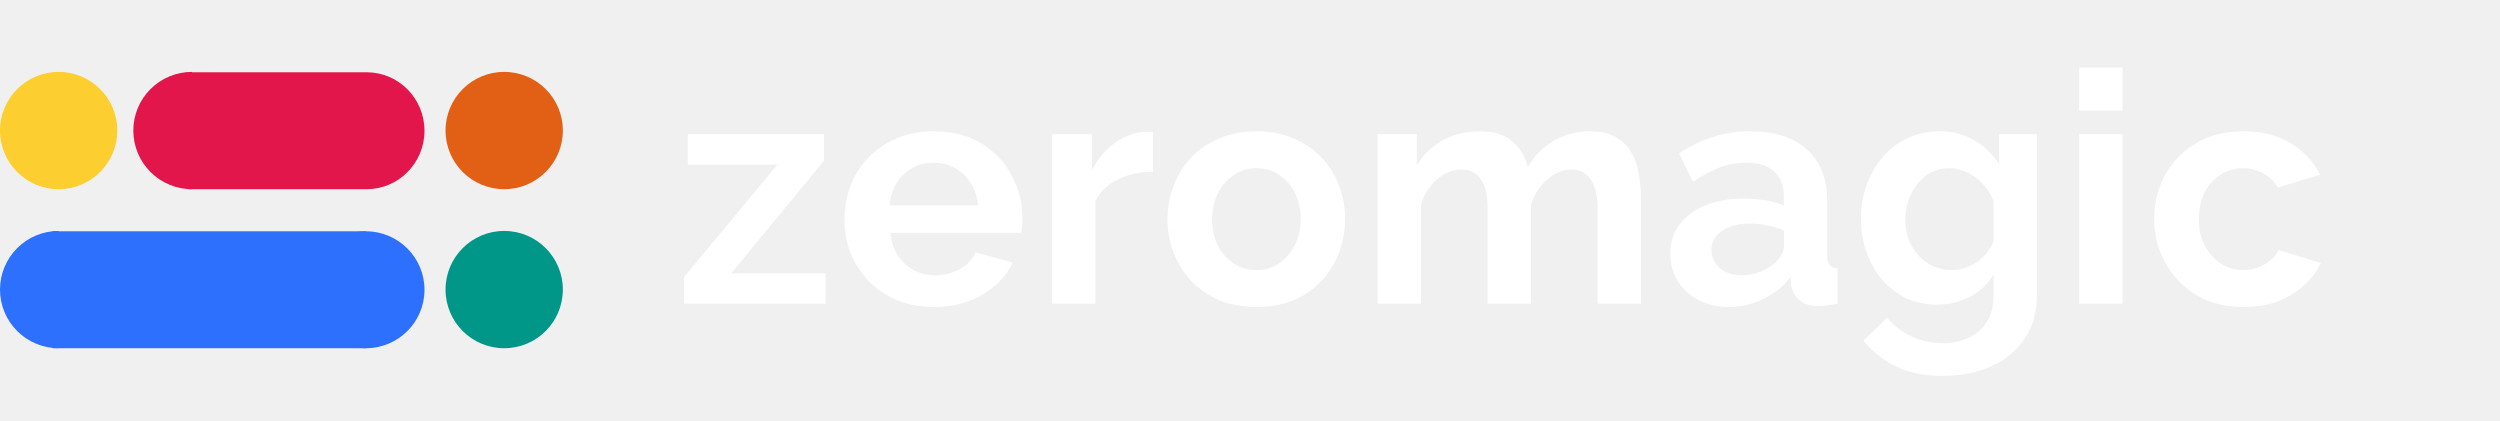
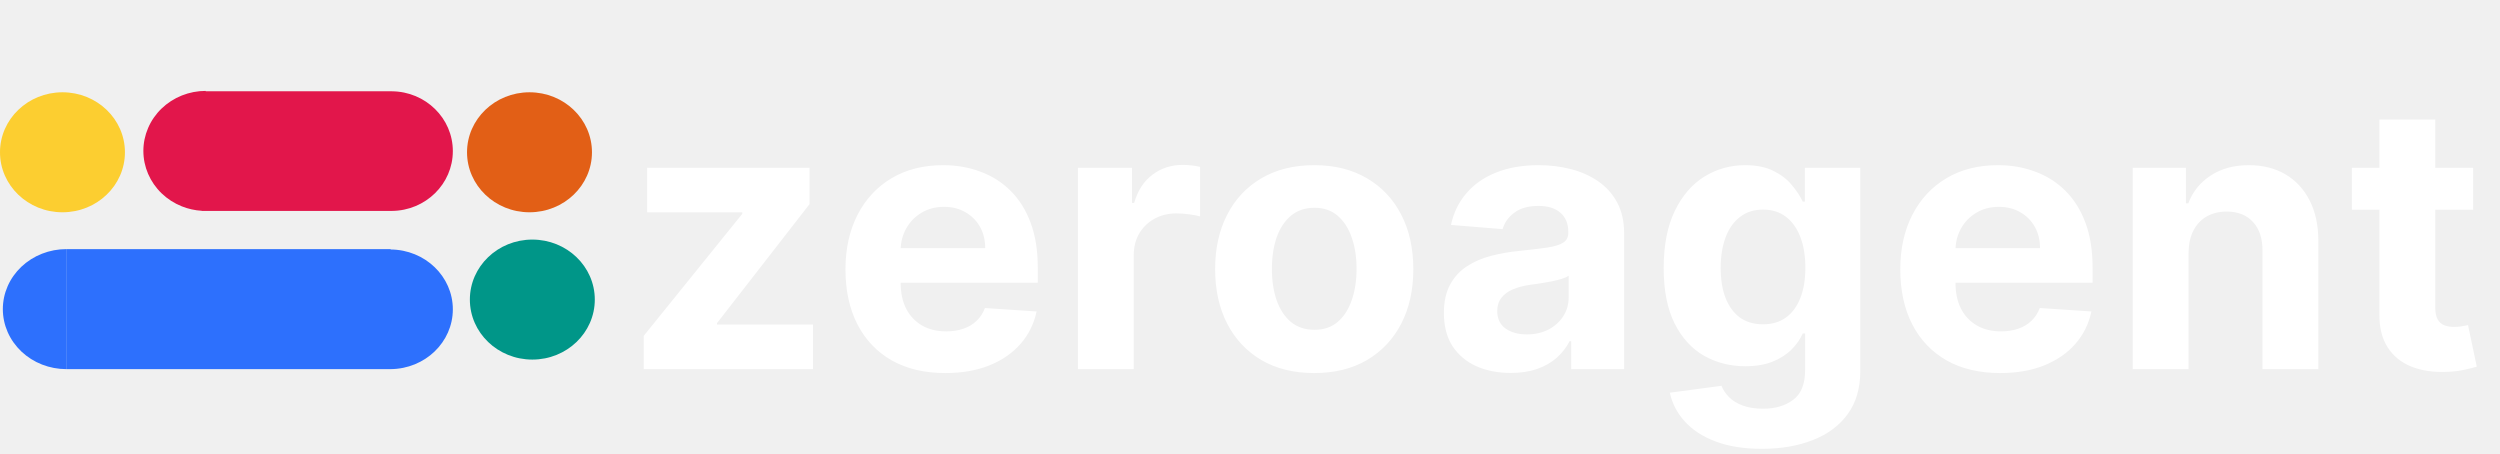
- <svg xmlns="http://www.w3.org/2000/svg" width="1391" height="234" viewBox="0 0 1391 234" fill="none">
-   <g clip-path="url(#clip0_564_2)">
-     <path d="M380.532 154.24L432.552 91.6H382.692V74.68H458.472V89.44L406.812 152.08H459.372V169H380.532V154.24ZM519.559 170.8C511.999 170.8 505.159 169.54 499.039 167.02C492.919 164.38 487.699 160.84 483.379 156.4C479.059 151.84 475.699 146.68 473.299 140.92C471.019 135.04 469.879 128.86 469.879 122.38C469.879 113.38 471.859 105.16 475.819 97.72C479.899 90.28 485.659 84.34 493.099 79.9C500.659 75.34 509.539 73.06 519.739 73.06C530.059 73.06 538.879 75.34 546.199 79.9C553.519 84.34 559.099 90.28 562.939 97.72C566.899 105.04 568.879 112.96 568.879 121.48C568.879 122.92 568.819 124.42 568.699 125.98C568.579 127.42 568.459 128.62 568.339 129.58H495.439C495.919 134.38 497.299 138.58 499.579 142.18C501.979 145.78 504.979 148.54 508.579 150.46C512.299 152.26 516.259 153.16 520.459 153.16C525.259 153.16 529.759 152.02 533.959 149.74C538.279 147.34 541.219 144.22 542.779 140.38L563.479 146.14C561.199 150.94 557.899 155.2 553.579 158.92C549.379 162.64 544.399 165.58 538.639 167.74C532.879 169.78 526.519 170.8 519.559 170.8ZM494.899 114.28H544.219C543.739 109.48 542.359 105.34 540.079 101.86C537.919 98.26 535.039 95.5 531.439 93.58C527.839 91.54 523.819 90.52 519.379 90.52C515.059 90.52 511.099 91.54 507.499 93.58C504.019 95.5 501.139 98.26 498.859 101.86C496.699 105.34 495.379 109.48 494.899 114.28ZM641.533 95.56C634.213 95.56 627.673 97 621.913 99.88C616.153 102.64 612.013 106.66 609.493 111.94V169H585.373V74.68H607.513V94.84C610.873 88.36 615.133 83.26 620.293 79.54C625.453 75.82 630.913 73.78 636.673 73.42C637.993 73.42 639.013 73.42 639.733 73.42C640.453 73.42 641.053 73.48 641.533 73.6V95.56ZM699.112 170.8C691.432 170.8 684.532 169.54 678.412 167.02C672.292 164.38 667.072 160.78 662.752 156.22C658.552 151.66 655.312 146.44 653.032 140.56C650.752 134.68 649.612 128.5 649.612 122.02C649.612 115.42 650.752 109.18 653.032 103.3C655.312 97.42 658.552 92.2 662.752 87.64C667.072 83.08 672.292 79.54 678.412 77.02C684.532 74.38 691.432 73.06 699.112 73.06C706.792 73.06 713.632 74.38 719.632 77.02C725.752 79.54 730.972 83.08 735.292 87.64C739.612 92.2 742.852 97.42 745.012 103.3C747.292 109.18 748.432 115.42 748.432 122.02C748.432 128.5 747.292 134.68 745.012 140.56C742.852 146.44 739.612 151.66 735.292 156.22C731.092 160.78 725.932 164.38 719.812 167.02C713.692 169.54 706.792 170.8 699.112 170.8ZM674.452 122.02C674.452 127.54 675.532 132.46 677.692 136.78C679.852 140.98 682.792 144.28 686.512 146.68C690.232 149.08 694.432 150.28 699.112 150.28C703.672 150.28 707.812 149.08 711.532 146.68C715.252 144.16 718.192 140.8 720.352 136.6C722.632 132.28 723.772 127.36 723.772 121.84C723.772 116.44 722.632 111.58 720.352 107.26C718.192 102.94 715.252 99.58 711.532 97.18C707.812 94.78 703.672 93.58 699.112 93.58C694.432 93.58 690.232 94.84 686.512 97.36C682.792 99.76 679.852 103.12 677.692 107.44C675.532 111.64 674.452 116.5 674.452 122.02ZM913.032 169H888.912V116.08C888.912 108.64 887.592 103.18 884.952 99.7C882.432 96.1 878.892 94.3 874.332 94.3C869.652 94.3 865.152 96.16 860.832 99.88C856.632 103.48 853.632 108.22 851.832 114.1V169H827.712V116.08C827.712 108.52 826.392 103 823.752 99.52C821.232 96.04 817.692 94.3 813.132 94.3C808.452 94.3 803.952 96.1 799.632 99.7C795.432 103.3 792.432 108.04 790.632 113.92V169H766.512V74.68H788.292V92.14C791.892 86.02 796.692 81.34 802.692 78.1C808.692 74.74 815.592 73.06 823.392 73.06C831.192 73.06 837.252 74.98 841.572 78.82C846.012 82.66 848.832 87.4 850.032 93.04C853.872 86.56 858.732 81.64 864.612 78.28C870.612 74.8 877.332 73.06 884.772 73.06C890.652 73.06 895.392 74.14 898.992 76.3C902.712 78.34 905.592 81.16 907.632 84.76C909.672 88.24 911.052 92.2 911.772 96.64C912.612 101.08 913.032 105.58 913.032 110.14V169ZM929.352 141.1C929.352 134.98 931.032 129.64 934.392 125.08C937.872 120.4 942.672 116.8 948.792 114.28C954.912 111.76 961.932 110.5 969.852 110.5C973.812 110.5 977.832 110.8 981.912 111.4C985.992 112 989.532 112.96 992.532 114.28V109.24C992.532 103.24 990.732 98.62 987.132 95.38C983.652 92.14 978.432 90.52 971.472 90.52C966.312 90.52 961.392 91.42 956.712 93.22C952.032 95.02 947.112 97.66 941.952 101.14L934.212 85.3C940.452 81.22 946.812 78.16 953.292 76.12C959.892 74.08 966.792 73.06 973.992 73.06C987.432 73.06 997.872 76.42 1005.31 83.14C1012.87 89.86 1016.65 99.46 1016.65 111.94V142C1016.65 144.52 1017.07 146.32 1017.91 147.4C1018.87 148.48 1020.37 149.14 1022.41 149.38V169C1020.25 169.36 1018.27 169.66 1016.47 169.9C1014.79 170.14 1013.35 170.26 1012.15 170.26C1007.35 170.26 1003.69 169.18 1001.17 167.02C998.772 164.86 997.272 162.22 996.672 159.1L996.132 154.24C992.052 159.52 986.952 163.6 980.832 166.48C974.712 169.36 968.472 170.8 962.112 170.8C955.872 170.8 950.232 169.54 945.192 167.02C940.272 164.38 936.372 160.84 933.492 156.4C930.732 151.84 929.352 146.74 929.352 141.1ZM988.032 145.96C989.352 144.52 990.432 143.08 991.272 141.64C992.112 140.2 992.532 138.88 992.532 137.68V128.14C989.652 126.94 986.532 126.04 983.172 125.44C979.812 124.72 976.632 124.36 973.632 124.36C967.392 124.36 962.232 125.74 958.152 128.5C954.192 131.14 952.212 134.68 952.212 139.12C952.212 141.52 952.872 143.8 954.192 145.96C955.512 148.12 957.432 149.86 959.952 151.18C962.472 152.5 965.472 153.16 968.952 153.16C972.552 153.16 976.092 152.5 979.572 151.18C983.052 149.74 985.872 148 988.032 145.96ZM1077.89 169.54C1071.65 169.54 1065.89 168.34 1060.61 165.94C1055.45 163.42 1050.95 159.94 1047.11 155.5C1043.39 151.06 1040.51 145.96 1038.47 140.2C1036.43 134.44 1035.41 128.32 1035.41 121.84C1035.41 115 1036.49 108.64 1038.65 102.76C1040.81 96.88 1043.81 91.72 1047.65 87.28C1051.61 82.72 1056.23 79.24 1061.51 76.84C1066.91 74.32 1072.85 73.06 1079.33 73.06C1086.65 73.06 1093.07 74.74 1098.59 78.1C1104.11 81.34 1108.67 85.72 1112.27 91.24V74.68H1133.33V164.5C1133.33 173.86 1131.05 181.84 1126.49 188.44C1122.05 195.16 1115.87 200.26 1107.95 203.74C1100.03 207.34 1091.03 209.14 1080.95 209.14C1070.75 209.14 1062.11 207.4 1055.03 203.92C1047.95 200.56 1041.89 195.76 1036.85 189.52L1049.99 176.74C1053.59 181.18 1058.09 184.66 1063.49 187.18C1069.01 189.7 1074.83 190.96 1080.95 190.96C1086.11 190.96 1090.79 190 1094.99 188.08C1099.31 186.28 1102.73 183.4 1105.25 179.44C1107.89 175.6 1109.21 170.62 1109.21 164.5V152.62C1106.09 158.02 1101.65 162.22 1095.89 165.22C1090.25 168.1 1084.25 169.54 1077.89 169.54ZM1085.99 150.28C1088.63 150.28 1091.15 149.86 1093.55 149.02C1095.95 148.18 1098.17 147.04 1100.21 145.6C1102.25 144.16 1104.05 142.48 1105.61 140.56C1107.17 138.52 1108.37 136.48 1109.21 134.44V111.94C1107.77 108.22 1105.73 104.98 1103.09 102.22C1100.57 99.46 1097.69 97.36 1094.45 95.92C1091.33 94.36 1088.03 93.58 1084.55 93.58C1080.83 93.58 1077.47 94.36 1074.47 95.92C1071.47 97.48 1068.89 99.7 1066.73 102.58C1064.57 105.34 1062.89 108.46 1061.69 111.94C1060.61 115.3 1060.07 118.84 1060.07 122.56C1060.07 126.4 1060.73 130 1062.05 133.36C1063.37 136.72 1065.17 139.66 1067.45 142.18C1069.85 144.7 1072.61 146.68 1075.73 148.12C1078.97 149.56 1082.39 150.28 1085.99 150.28ZM1156.87 169V74.68H1180.99V169H1156.87ZM1156.87 61.54V37.6H1180.99V61.54H1156.87ZM1248.47 170.8C1240.79 170.8 1233.89 169.54 1227.77 167.02C1221.65 164.38 1216.43 160.78 1212.11 156.22C1207.79 151.54 1204.43 146.26 1202.03 140.38C1199.75 134.5 1198.61 128.32 1198.61 121.84C1198.61 112.96 1200.59 104.86 1204.55 97.54C1208.63 90.1 1214.39 84.16 1221.83 79.72C1229.27 75.28 1238.09 73.06 1248.29 73.06C1258.49 73.06 1267.25 75.28 1274.57 79.72C1281.89 84.16 1287.35 89.98 1290.95 97.18L1267.37 104.38C1265.33 100.9 1262.63 98.26 1259.27 96.46C1255.91 94.54 1252.19 93.58 1248.11 93.58C1243.55 93.58 1239.35 94.78 1235.51 97.18C1231.79 99.46 1228.85 102.76 1226.69 107.08C1224.53 111.28 1223.45 116.2 1223.45 121.84C1223.45 127.36 1224.53 132.28 1226.69 136.6C1228.97 140.8 1231.97 144.16 1235.69 146.68C1239.41 149.08 1243.55 150.28 1248.11 150.28C1250.99 150.28 1253.69 149.8 1256.21 148.84C1258.85 147.88 1261.19 146.56 1263.23 144.88C1265.27 143.2 1266.77 141.28 1267.73 139.12L1291.31 146.32C1289.15 151 1285.97 155.2 1281.77 158.92C1277.69 162.64 1272.83 165.58 1267.19 167.74C1261.67 169.78 1255.43 170.8 1248.47 170.8Z" fill="white" />
-     <path d="M280.532 128.489C298.555 128.489 313.166 143.099 313.166 161.122C313.166 179.146 298.555 193.756 280.532 193.756C262.509 193.756 247.898 179.146 247.898 161.122C247.898 143.099 262.509 128.489 280.532 128.489Z" fill="#009688" />
-     <path d="M32.634 40C50.657 40 65.268 54.611 65.268 72.634C65.268 90.657 50.657 105.268 32.634 105.268C14.611 105.268 0 90.657 0 72.634C0 54.611 14.611 40 32.634 40Z" fill="#FCCE30" />
-     <path d="M280.532 40C298.555 40 313.166 54.611 313.166 72.634C313.166 90.657 298.555 105.268 280.532 105.268C262.509 105.268 247.898 90.657 247.898 72.634C247.898 54.611 262.509 40 280.532 40Z" fill="#E25F16" />
-     <path d="M29.276 128.691L29.276 193.756H203.65V128.691H29.276Z" fill="#2D70FD" />
-     <path d="M236.185 161.224C236.185 143.257 221.587 128.692 203.578 128.692C185.569 128.692 170.971 143.257 170.971 161.224C170.971 179.191 185.569 193.757 203.578 193.757C221.587 193.757 236.185 179.191 236.185 161.224Z" fill="#2D70FD" />
-     <path d="M32.634 128.489C28.348 128.489 24.105 129.333 20.145 130.973C16.186 132.613 12.589 135.016 9.558 138.047C6.528 141.077 4.124 144.675 2.484 148.634C0.844 152.593 -1.87327e-07 156.837 0 161.122C1.87327e-07 165.408 0.844 169.651 2.484 173.611C4.124 177.57 6.528 181.168 9.558 184.198C12.589 187.228 16.186 189.632 20.145 191.272C24.105 192.912 28.348 193.756 32.634 193.756V161.122V128.489Z" fill="#2D70FD" />
-     <path d="M106.809 40C102.523 40 98.279 40.844 94.32 42.484C90.361 44.124 86.763 46.528 83.733 49.558C80.703 52.589 78.299 56.186 76.659 60.145C75.019 64.105 74.175 68.348 74.175 72.634C74.175 76.919 75.019 81.163 76.659 85.122C78.299 89.082 80.703 92.679 83.733 95.71C86.763 98.74 90.361 101.144 94.32 102.784C98.279 104.424 102.523 105.268 106.809 105.268V72.634V40Z" fill="#E2164B" />
-     <path fill-rule="evenodd" clip-rule="evenodd" d="M104.752 40.203V105.268H204.301V105.266C221.938 105.088 236.181 90.592 236.181 72.735C236.181 54.878 221.938 40.382 204.301 40.204V40.203H204.118C204.07 40.203 204.022 40.202 203.974 40.202C203.926 40.202 203.877 40.203 203.829 40.203H104.752Z" fill="#E2164B" />
-   </g>
-   <defs>
-     <clipPath id="clip0_564_2">
-       <rect width="1391" height="234" fill="white" />
-     </clipPath>
-   </defs>
+ <svg xmlns="http://www.w3.org/2000/svg" width="149" height="27" viewBox="0 0 149 27" fill="none">
+   <ellipse cx="3.723" cy="9.076" rx="3.723" ry="3.576" fill="#FCCE30" />
+   <ellipse cx="31.558" cy="9.076" rx="3.723" ry="3.576" fill="#E25F16" />
+   <ellipse cx="31.727" cy="17.855" rx="3.723" ry="3.576" fill="#009688" />
+   <path fill-rule="evenodd" clip-rule="evenodd" d="M10.838 5.691C11.289 5.511 11.772 5.418 12.26 5.418V5.441L23.302 5.441L23.323 5.441L23.343 5.441H23.36V5.441C25.367 5.46 26.989 7.049 26.989 9.006C26.989 10.963 25.367 12.552 23.36 12.571V12.571L12.026 12.571V12.564C11.618 12.539 11.217 12.45 10.838 12.299C10.388 12.119 9.978 11.856 9.633 11.524C9.288 11.192 9.015 10.797 8.828 10.364C8.641 9.93 8.545 9.465 8.545 8.995C8.545 8.525 8.641 8.06 8.828 7.626C9.015 7.192 9.288 6.798 9.633 6.466C9.978 6.134 10.388 5.87 10.838 5.691Z" fill="#E2164B" />
+   <path fill-rule="evenodd" clip-rule="evenodd" d="M2.507 15.12C2.966 14.94 3.459 14.847 3.956 14.847L3.956 18.424L3.956 22C3.459 22 2.966 21.907 2.507 21.728C2.047 21.548 1.63 21.285 1.278 20.953C0.927 20.62 0.648 20.226 0.457 19.792C0.267 19.358 0.169 18.893 0.169 18.424C0.169 17.954 0.267 17.489 0.457 17.055C0.648 16.621 0.927 16.227 1.278 15.895C1.63 15.563 2.047 15.299 2.507 15.12ZM3.964 22L3.964 14.847L23.281 14.847V14.869C25.332 14.884 26.989 16.475 26.989 18.435C26.989 20.394 25.332 21.985 23.281 22V22L3.964 22Z" fill="#2D70FD" />
+   <path d="M38.367 22V20.016L44.242 12.742V12.656H38.57V10H48.25V12.164L42.734 19.258V19.344H48.453V22H38.367ZM56.343 22.234C55.109 22.234 54.046 21.984 53.156 21.484C52.27 20.979 51.588 20.266 51.109 19.344C50.63 18.417 50.39 17.32 50.39 16.055C50.39 14.82 50.63 13.737 51.109 12.805C51.588 11.872 52.262 11.146 53.132 10.625C54.007 10.104 55.033 9.844 56.21 9.844C57.002 9.844 57.739 9.971 58.421 10.227C59.109 10.477 59.708 10.854 60.218 11.359C60.734 11.865 61.135 12.5 61.421 13.266C61.708 14.026 61.851 14.917 61.851 15.938V16.852H51.718V14.789H58.718C58.718 14.31 58.614 13.885 58.406 13.516C58.197 13.146 57.908 12.857 57.538 12.648C57.174 12.435 56.749 12.328 56.265 12.328C55.76 12.328 55.312 12.445 54.921 12.68C54.536 12.909 54.234 13.219 54.015 13.609C53.796 13.995 53.684 14.425 53.679 14.898V16.859C53.679 17.453 53.788 17.966 54.007 18.398C54.231 18.831 54.546 19.164 54.952 19.398C55.359 19.633 55.84 19.75 56.398 19.75C56.767 19.75 57.106 19.698 57.413 19.594C57.721 19.49 57.984 19.333 58.202 19.125C58.421 18.917 58.588 18.662 58.702 18.359L61.781 18.562C61.624 19.302 61.304 19.948 60.82 20.5C60.34 21.047 59.721 21.474 58.96 21.781C58.205 22.083 57.333 22.234 56.343 22.234ZM64.243 22V10H67.469V12.094H67.594C67.813 11.349 68.18 10.787 68.696 10.406C69.212 10.021 69.805 9.828 70.477 9.828C70.644 9.828 70.823 9.839 71.016 9.859C71.209 9.88 71.378 9.909 71.524 9.945V12.898C71.368 12.852 71.152 12.81 70.876 12.773C70.6 12.737 70.347 12.719 70.118 12.719C69.628 12.719 69.191 12.825 68.805 13.039C68.425 13.247 68.123 13.539 67.899 13.914C67.68 14.289 67.571 14.721 67.571 15.211V22H64.243ZM78.328 22.234C77.114 22.234 76.065 21.977 75.18 21.461C74.299 20.94 73.62 20.216 73.14 19.289C72.661 18.357 72.422 17.276 72.422 16.047C72.422 14.807 72.661 13.724 73.14 12.797C73.62 11.865 74.299 11.141 75.18 10.625C76.065 10.104 77.114 9.844 78.328 9.844C79.541 9.844 80.588 10.104 81.469 10.625C82.354 11.141 83.036 11.865 83.515 12.797C83.995 13.724 84.234 14.807 84.234 16.047C84.234 17.276 83.995 18.357 83.515 19.289C83.036 20.216 82.354 20.94 81.469 21.461C80.588 21.977 79.541 22.234 78.328 22.234ZM78.344 19.656C78.896 19.656 79.357 19.5 79.726 19.188C80.096 18.87 80.375 18.438 80.562 17.891C80.755 17.344 80.851 16.721 80.851 16.023C80.851 15.325 80.755 14.703 80.562 14.156C80.375 13.609 80.096 13.177 79.726 12.859C79.357 12.542 78.896 12.383 78.344 12.383C77.786 12.383 77.317 12.542 76.937 12.859C76.562 13.177 76.278 13.609 76.086 14.156C75.898 14.703 75.805 15.325 75.805 16.023C75.805 16.721 75.898 17.344 76.086 17.891C76.278 18.438 76.562 18.87 76.937 19.188C77.317 19.5 77.786 19.656 78.344 19.656ZM90.04 22.227C89.275 22.227 88.592 22.094 87.993 21.828C87.394 21.557 86.92 21.159 86.571 20.633C86.228 20.102 86.056 19.44 86.056 18.648C86.056 17.982 86.178 17.422 86.423 16.969C86.668 16.516 87.001 16.151 87.423 15.875C87.845 15.599 88.324 15.391 88.86 15.25C89.402 15.109 89.97 15.01 90.564 14.953C91.261 14.88 91.824 14.812 92.251 14.75C92.678 14.682 92.988 14.583 93.181 14.453C93.374 14.323 93.47 14.13 93.47 13.875V13.828C93.47 13.333 93.314 12.95 93.001 12.68C92.694 12.409 92.256 12.273 91.689 12.273C91.09 12.273 90.613 12.406 90.259 12.672C89.905 12.932 89.67 13.26 89.556 13.656L86.478 13.406C86.634 12.677 86.941 12.047 87.4 11.516C87.858 10.979 88.449 10.568 89.173 10.281C89.902 9.99 90.746 9.844 91.704 9.844C92.371 9.844 93.009 9.922 93.618 10.078C94.233 10.234 94.777 10.477 95.251 10.805C95.73 11.133 96.108 11.555 96.384 12.07C96.66 12.581 96.798 13.193 96.798 13.906V22H93.642V20.336H93.548C93.355 20.711 93.097 21.042 92.775 21.328C92.452 21.609 92.064 21.831 91.61 21.992C91.157 22.148 90.634 22.227 90.04 22.227ZM90.993 19.93C91.483 19.93 91.915 19.833 92.29 19.641C92.665 19.443 92.959 19.177 93.173 18.844C93.386 18.51 93.493 18.133 93.493 17.711V16.438C93.389 16.505 93.246 16.568 93.064 16.625C92.886 16.677 92.686 16.727 92.462 16.773C92.238 16.815 92.014 16.854 91.79 16.891C91.566 16.922 91.363 16.951 91.181 16.977C90.79 17.034 90.449 17.125 90.157 17.25C89.866 17.375 89.639 17.544 89.478 17.758C89.316 17.966 89.235 18.227 89.235 18.539C89.235 18.992 89.4 19.338 89.728 19.578C90.061 19.812 90.483 19.93 90.993 19.93ZM105.006 26.75C103.928 26.75 103.004 26.602 102.233 26.305C101.467 26.013 100.858 25.615 100.405 25.109C99.951 24.604 99.657 24.037 99.522 23.406L102.6 22.992C102.694 23.232 102.842 23.456 103.045 23.664C103.248 23.872 103.517 24.039 103.85 24.164C104.189 24.294 104.6 24.359 105.084 24.359C105.808 24.359 106.405 24.182 106.873 23.828C107.347 23.479 107.584 22.893 107.584 22.07V19.875H107.444C107.298 20.208 107.079 20.523 106.787 20.82C106.496 21.117 106.121 21.359 105.662 21.547C105.204 21.734 104.657 21.828 104.022 21.828C103.121 21.828 102.3 21.62 101.561 21.203C100.827 20.781 100.241 20.138 99.803 19.273C99.371 18.404 99.155 17.305 99.155 15.977C99.155 14.617 99.376 13.482 99.819 12.57C100.261 11.659 100.85 10.977 101.584 10.523C102.324 10.07 103.134 9.844 104.014 9.844C104.686 9.844 105.248 9.958 105.702 10.188C106.155 10.412 106.519 10.693 106.795 11.031C107.077 11.365 107.293 11.693 107.444 12.016H107.569V10H110.873V22.117C110.873 23.138 110.623 23.992 110.123 24.68C109.623 25.367 108.931 25.883 108.045 26.227C107.165 26.576 106.152 26.75 105.006 26.75ZM105.077 19.328C105.613 19.328 106.066 19.195 106.436 18.93C106.811 18.659 107.097 18.273 107.295 17.773C107.498 17.268 107.6 16.664 107.6 15.961C107.6 15.258 107.501 14.648 107.303 14.133C107.105 13.612 106.819 13.208 106.444 12.922C106.069 12.635 105.613 12.492 105.077 12.492C104.53 12.492 104.069 12.641 103.694 12.938C103.319 13.229 103.035 13.635 102.842 14.156C102.649 14.677 102.553 15.279 102.553 15.961C102.553 16.654 102.649 17.253 102.842 17.758C103.04 18.258 103.324 18.646 103.694 18.922C104.069 19.193 104.53 19.328 105.077 19.328ZM119.211 22.234C117.976 22.234 116.914 21.984 116.023 21.484C115.138 20.979 114.455 20.266 113.976 19.344C113.497 18.417 113.257 17.32 113.257 16.055C113.257 14.82 113.497 13.737 113.976 12.805C114.455 11.872 115.13 11.146 116 10.625C116.875 10.104 117.901 9.844 119.078 9.844C119.869 9.844 120.606 9.971 121.289 10.227C121.976 10.477 122.575 10.854 123.086 11.359C123.601 11.865 124.002 12.5 124.289 13.266C124.575 14.026 124.718 14.917 124.718 15.938V16.852H114.586V14.789H121.586C121.586 14.31 121.481 13.885 121.273 13.516C121.065 13.146 120.776 12.857 120.406 12.648C120.041 12.435 119.617 12.328 119.132 12.328C118.627 12.328 118.179 12.445 117.789 12.68C117.403 12.909 117.101 13.219 116.882 13.609C116.664 13.995 116.552 14.425 116.547 14.898V16.859C116.547 17.453 116.656 17.966 116.875 18.398C117.099 18.831 117.414 19.164 117.82 19.398C118.226 19.633 118.708 19.75 119.265 19.75C119.635 19.75 119.974 19.698 120.281 19.594C120.588 19.49 120.851 19.333 121.07 19.125C121.289 18.917 121.455 18.662 121.57 18.359L124.648 18.562C124.492 19.302 124.172 19.948 123.687 20.5C123.208 21.047 122.588 21.474 121.828 21.781C121.073 22.083 120.2 22.234 119.211 22.234ZM130.438 15.062V22H127.11V10H130.282V12.117H130.423C130.688 11.419 131.134 10.867 131.759 10.461C132.384 10.05 133.142 9.844 134.032 9.844C134.865 9.844 135.592 10.026 136.212 10.391C136.832 10.755 137.313 11.276 137.657 11.953C138.001 12.625 138.173 13.427 138.173 14.359V22H134.845V14.953C134.85 14.219 134.662 13.646 134.282 13.234C133.902 12.818 133.379 12.609 132.712 12.609C132.264 12.609 131.868 12.706 131.524 12.898C131.186 13.091 130.92 13.372 130.727 13.742C130.54 14.107 130.444 14.547 130.438 15.062ZM147.399 10V12.5H140.172V10H147.399ZM141.813 7.125H145.141V18.312C145.141 18.62 145.188 18.859 145.281 19.031C145.375 19.198 145.505 19.315 145.672 19.383C145.844 19.451 146.042 19.484 146.266 19.484C146.422 19.484 146.578 19.471 146.735 19.445C146.891 19.414 147.011 19.391 147.094 19.375L147.617 21.852C147.451 21.904 147.216 21.963 146.914 22.031C146.612 22.104 146.245 22.148 145.813 22.164C145.011 22.195 144.307 22.088 143.703 21.844C143.104 21.599 142.638 21.219 142.305 20.703C141.972 20.188 141.807 19.537 141.813 18.75V7.125Z" fill="white" />
</svg>
